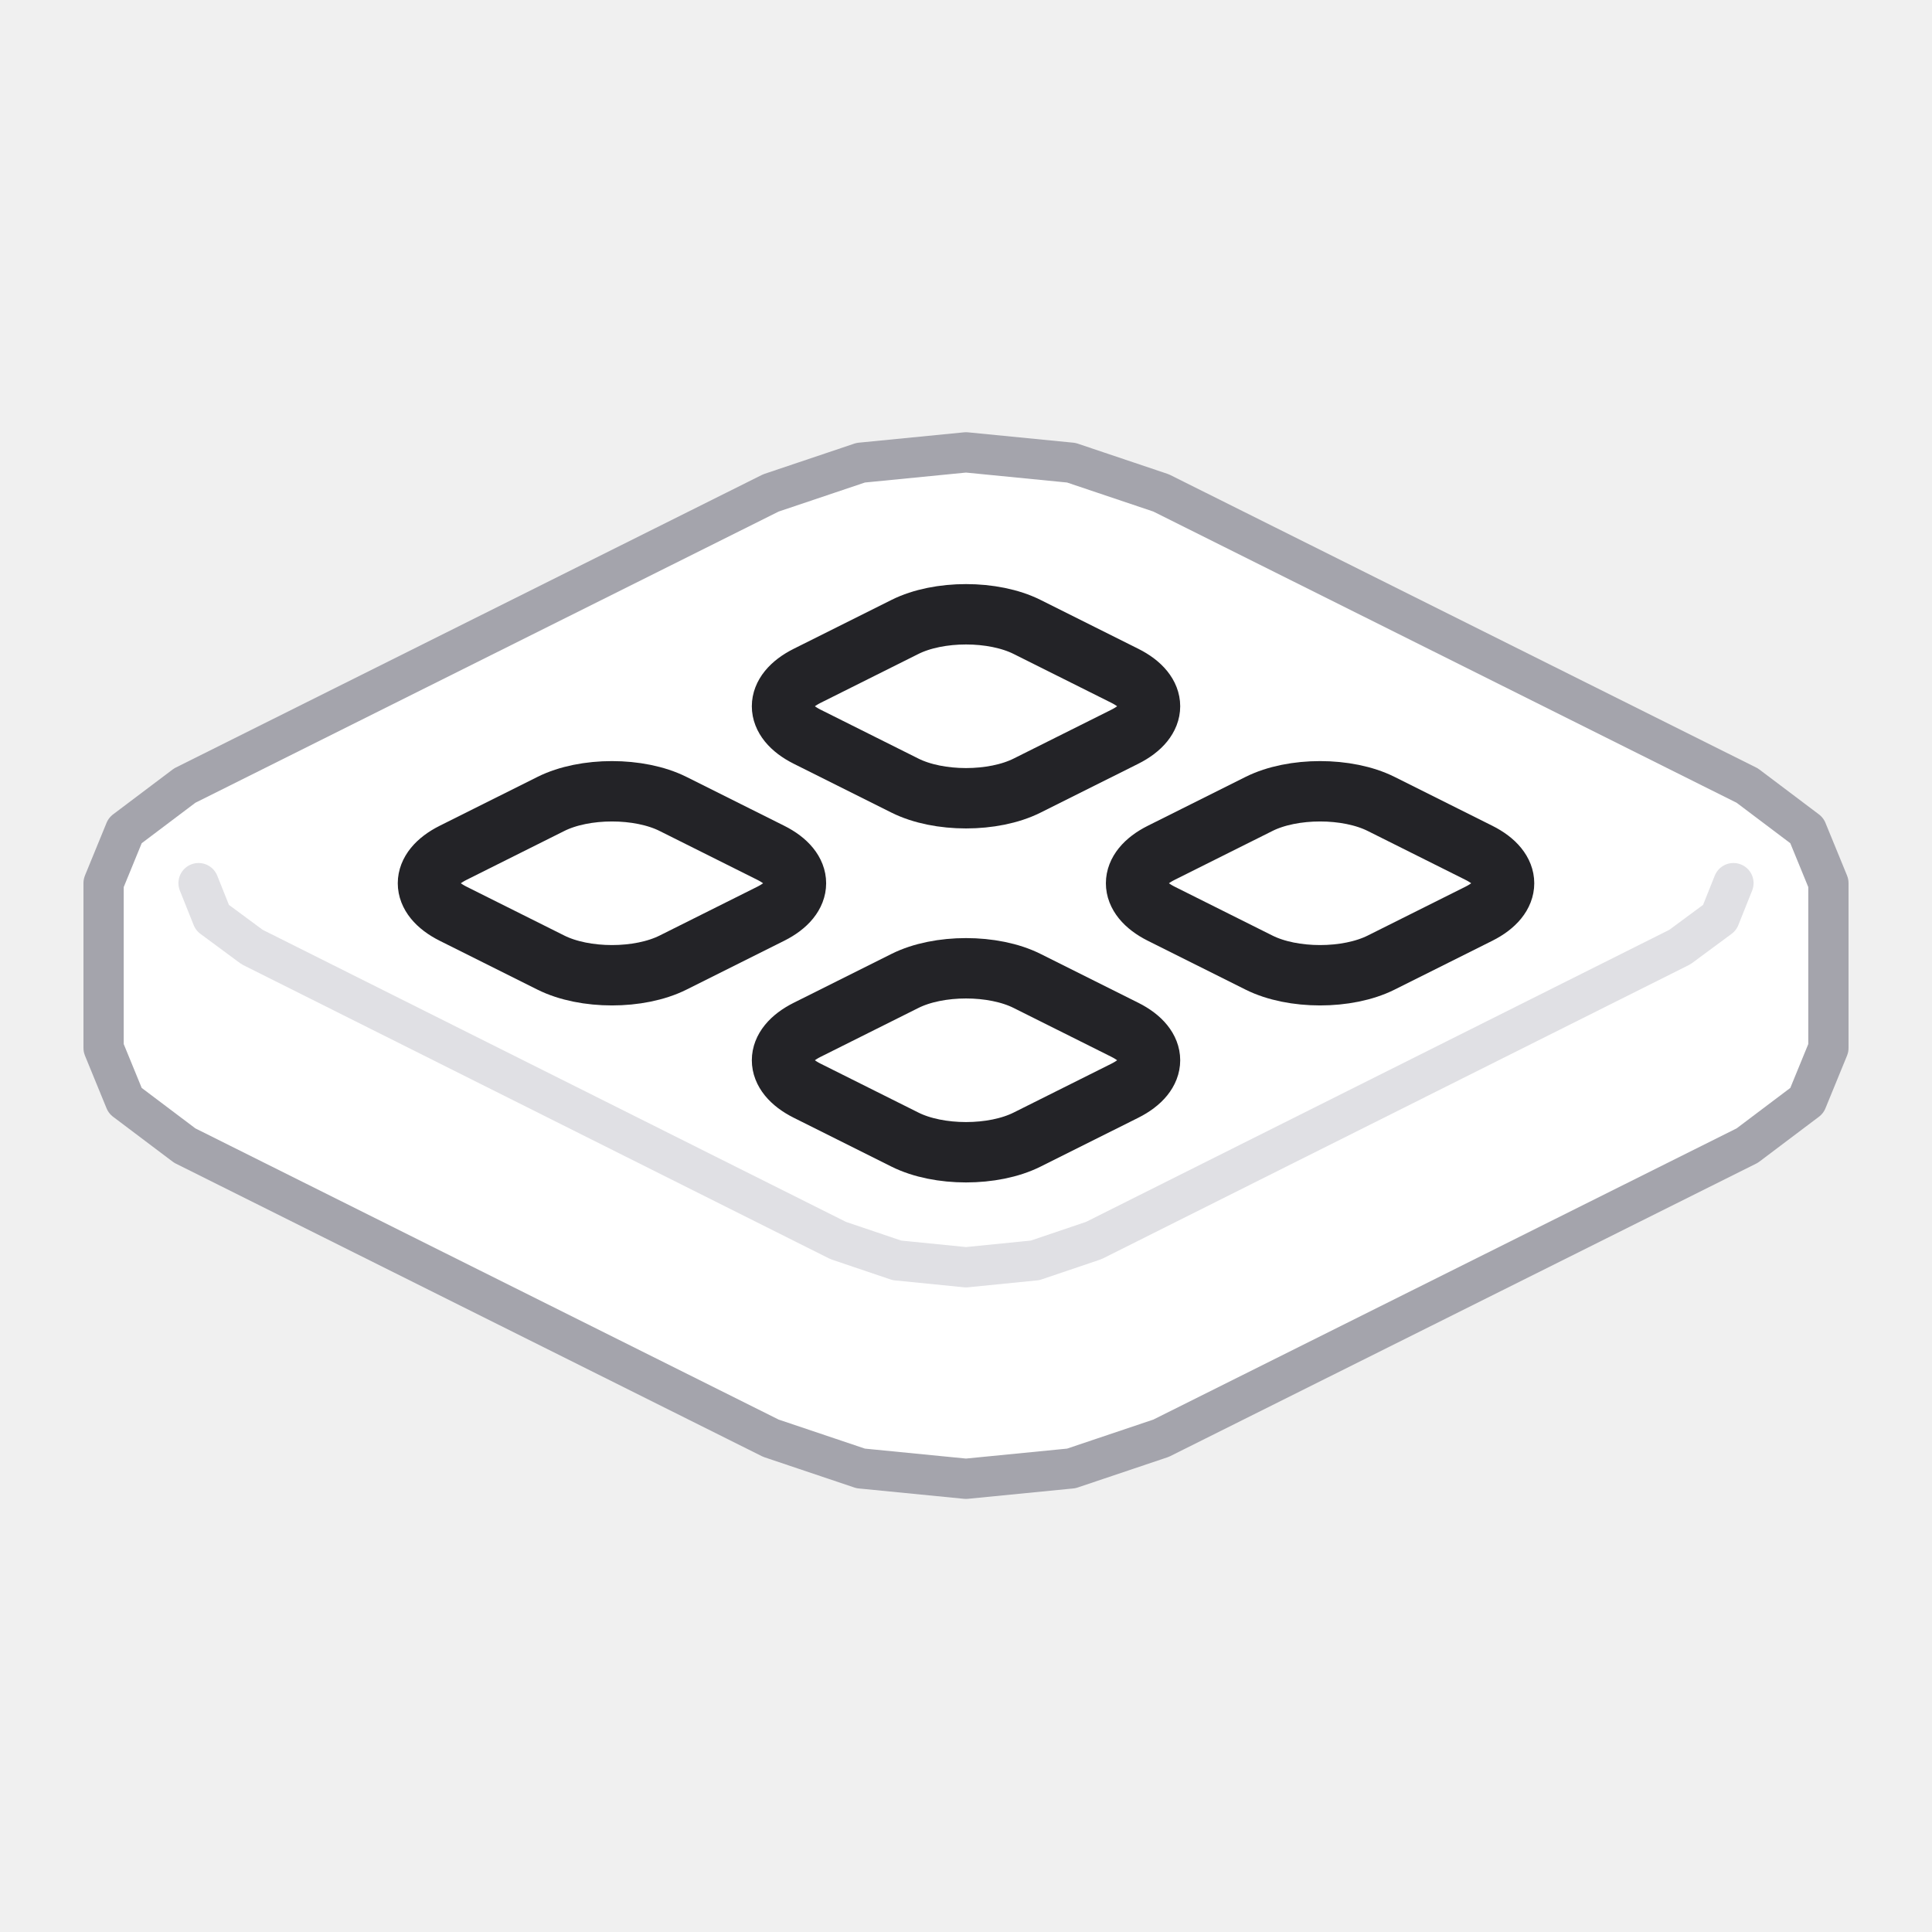
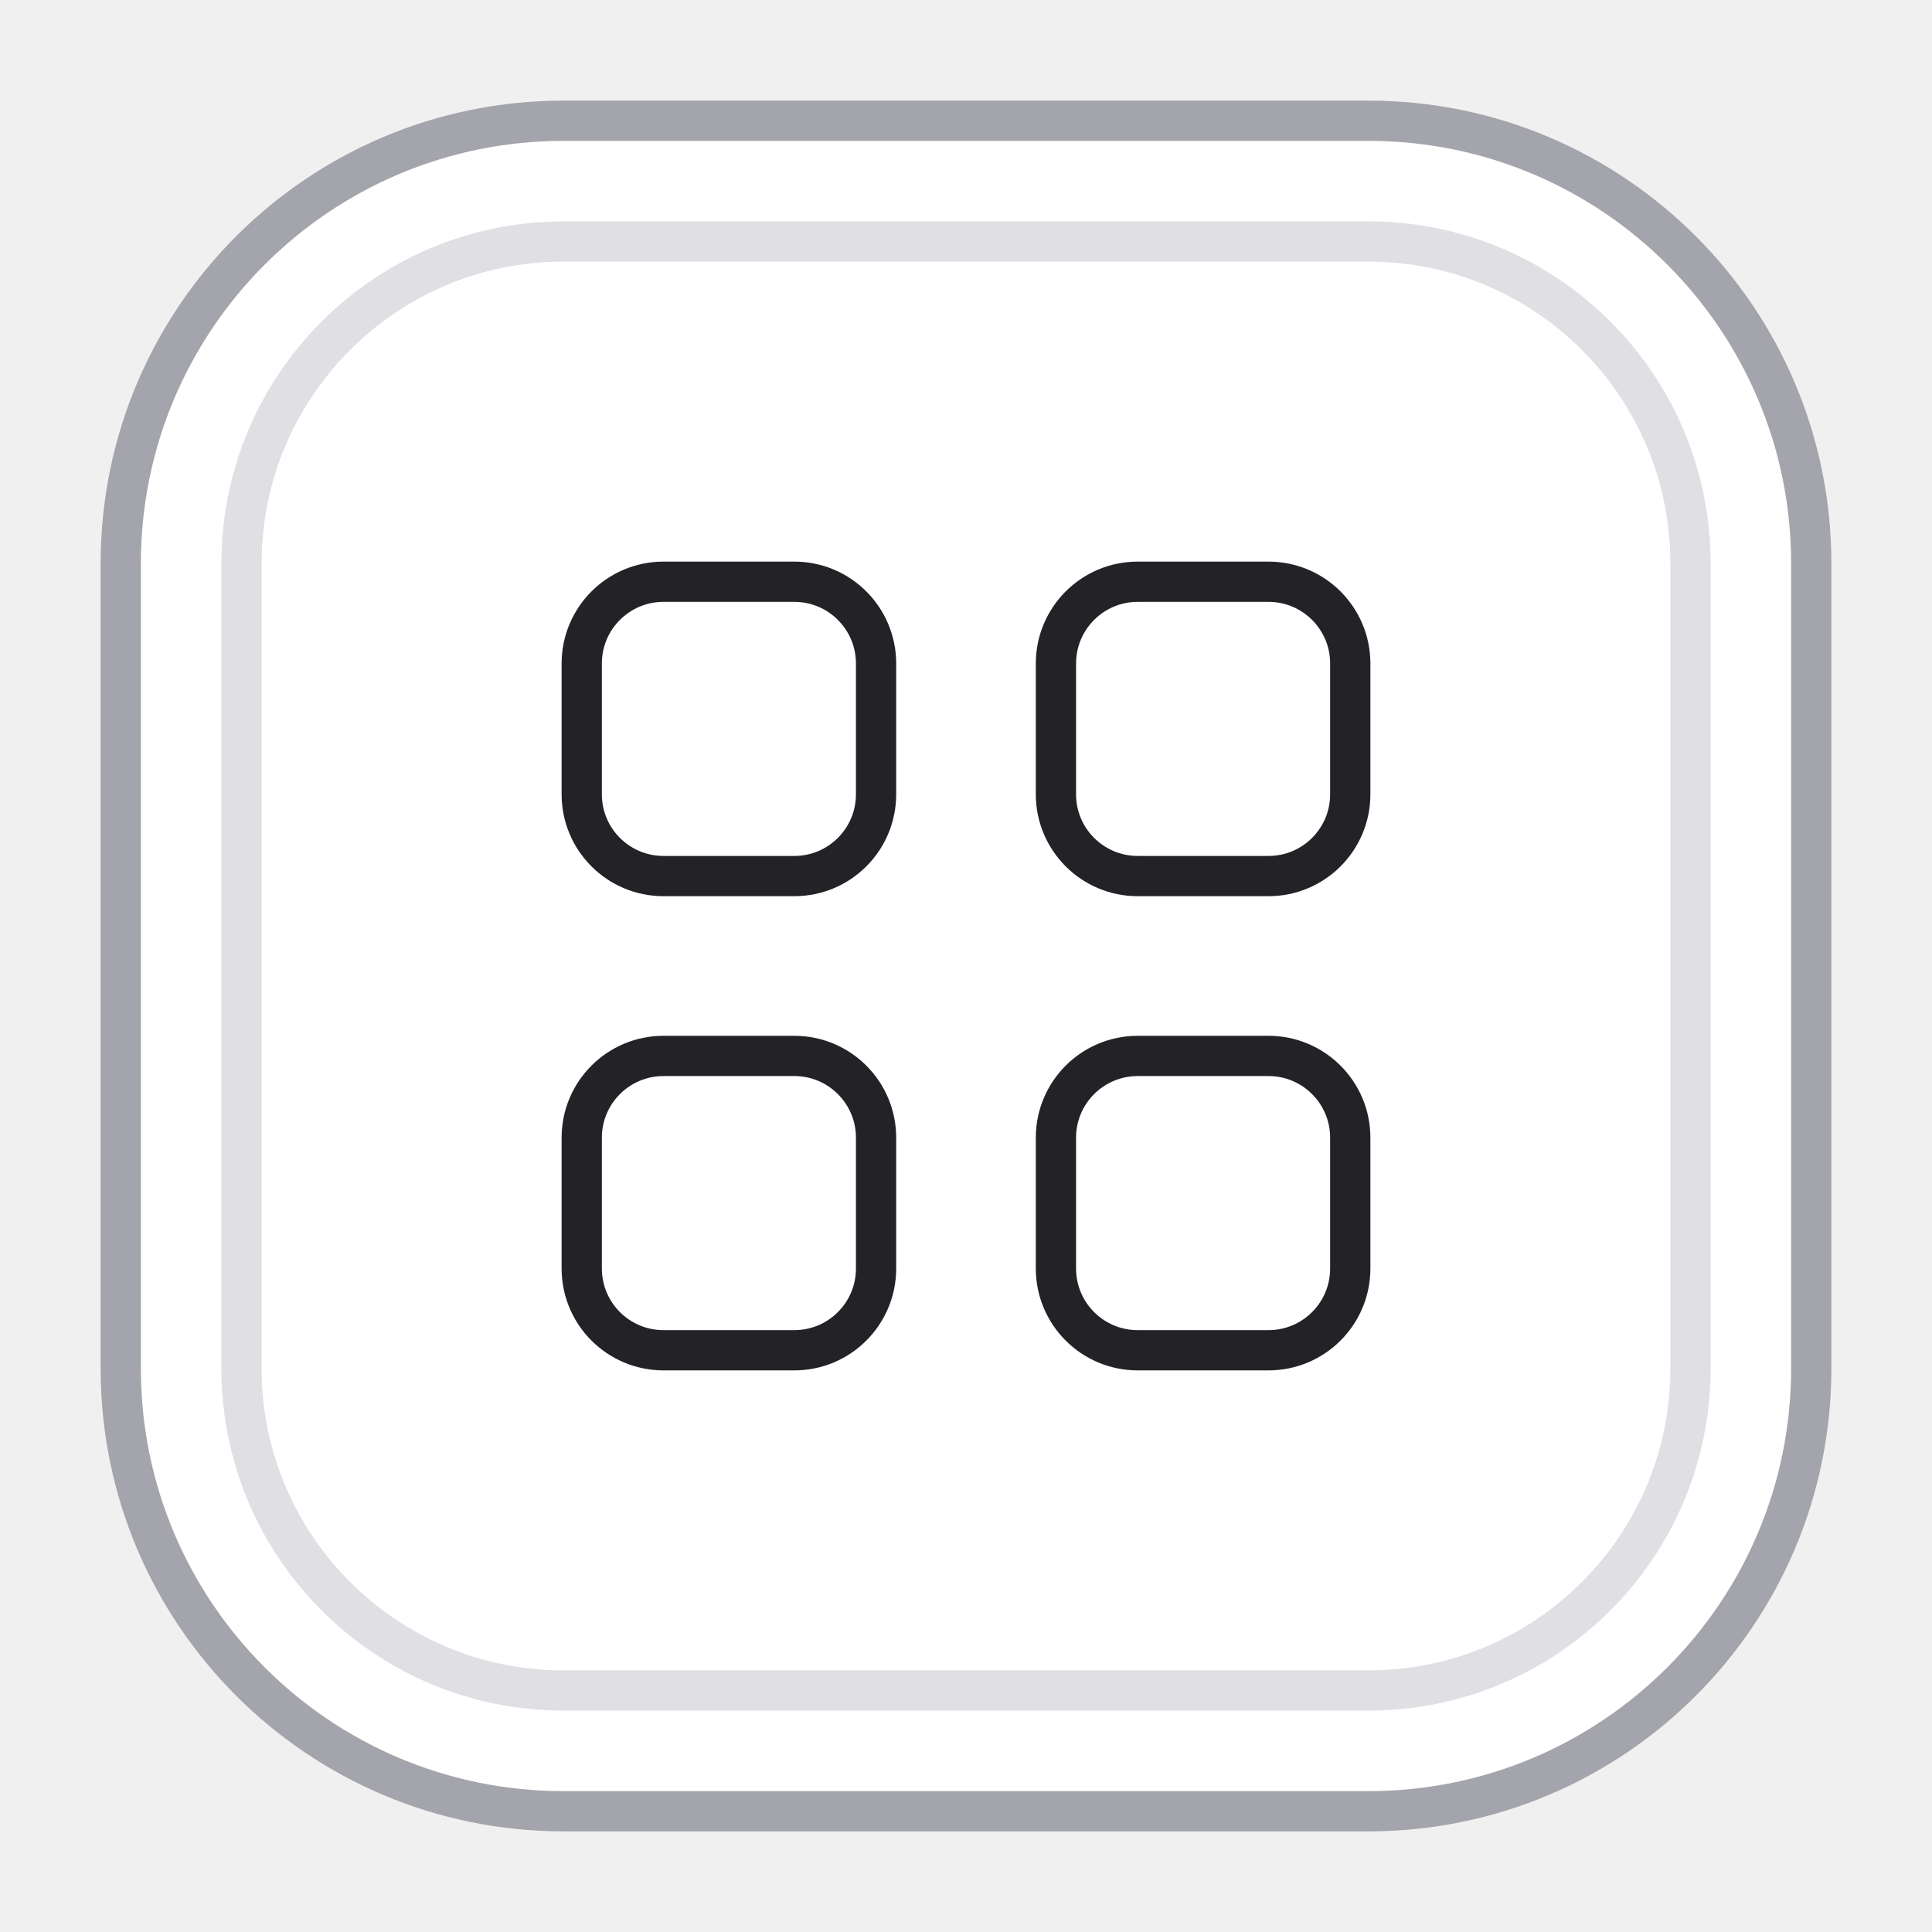
- <svg xmlns="http://www.w3.org/2000/svg" width="48" height="48" viewBox="-11.19 -6.48 22.38 22.38" fill="none" stroke-linecap="round" stroke-linejoin="round">
-   <path d="M-9.99 3.75L-9.74 3.14L-9.05 2.62L-2.26 -0.77L-1.22 -1.12L0 -1.24L1.22 -1.12L2.26 -0.77L9.05 2.62L9.74 3.14L9.99 3.75L9.99 5.66L9.74 6.27L9.05 6.79L2.26 10.18L1.22 10.53L0 10.65L-1.22 10.53L-2.26 10.18L-9.05 6.79L-9.74 6.27L-9.99 5.66Z" fill="#ffffff" stroke="#a4a4ac" stroke-width="1" vector-effect="non-scaling-stroke" />
-   <path d="M8.89 3.75L8.73 4.15L8.27 4.49L1.48 7.89L0.8 8.12L0 8.2L-0.8 8.12L-1.48 7.89L-8.27 4.49L-8.73 4.15L-8.89 3.75" stroke="#e0e0e4" stroke-width="1" vector-effect="non-scaling-stroke" />
-   <g transform="matrix(0.5657 -0.2828 0.5657 0.2828 -9.051 3.7516)" stroke="#232327" stroke-width="1.5">
+ <svg xmlns="http://www.w3.org/2000/svg" width="48" height="48" viewBox="0 0 24 24" fill="none" stroke-linecap="round" stroke-linejoin="round">
+   <rect x="1.5" y="1.5" width="21" height="21" rx="5.5" fill="#ffffff" stroke="#a4a4ac" stroke-width="1" vector-effect="non-scaling-stroke" />
+   <rect x="3" y="3" width="18" height="18" rx="4" stroke="#e0e0e4" stroke-width="1" vector-effect="non-scaling-stroke" />
+   <g transform="translate(5.5 5.5) scale(0.8125)" stroke="#232327" stroke-width="1">
    <rect x="2.125" y="2.125" width="4.5" height="4.5" rx="1.25" vector-effect="non-scaling-stroke" />
    <rect x="9.375" y="2.125" width="4.5" height="4.5" rx="1.25" vector-effect="non-scaling-stroke" />
    <rect x="2.125" y="9.375" width="4.5" height="4.5" rx="1.25" vector-effect="non-scaling-stroke" />
    <rect x="9.375" y="9.375" width="4.5" height="4.5" rx="1.25" vector-effect="non-scaling-stroke" />
  </g>
</svg>
